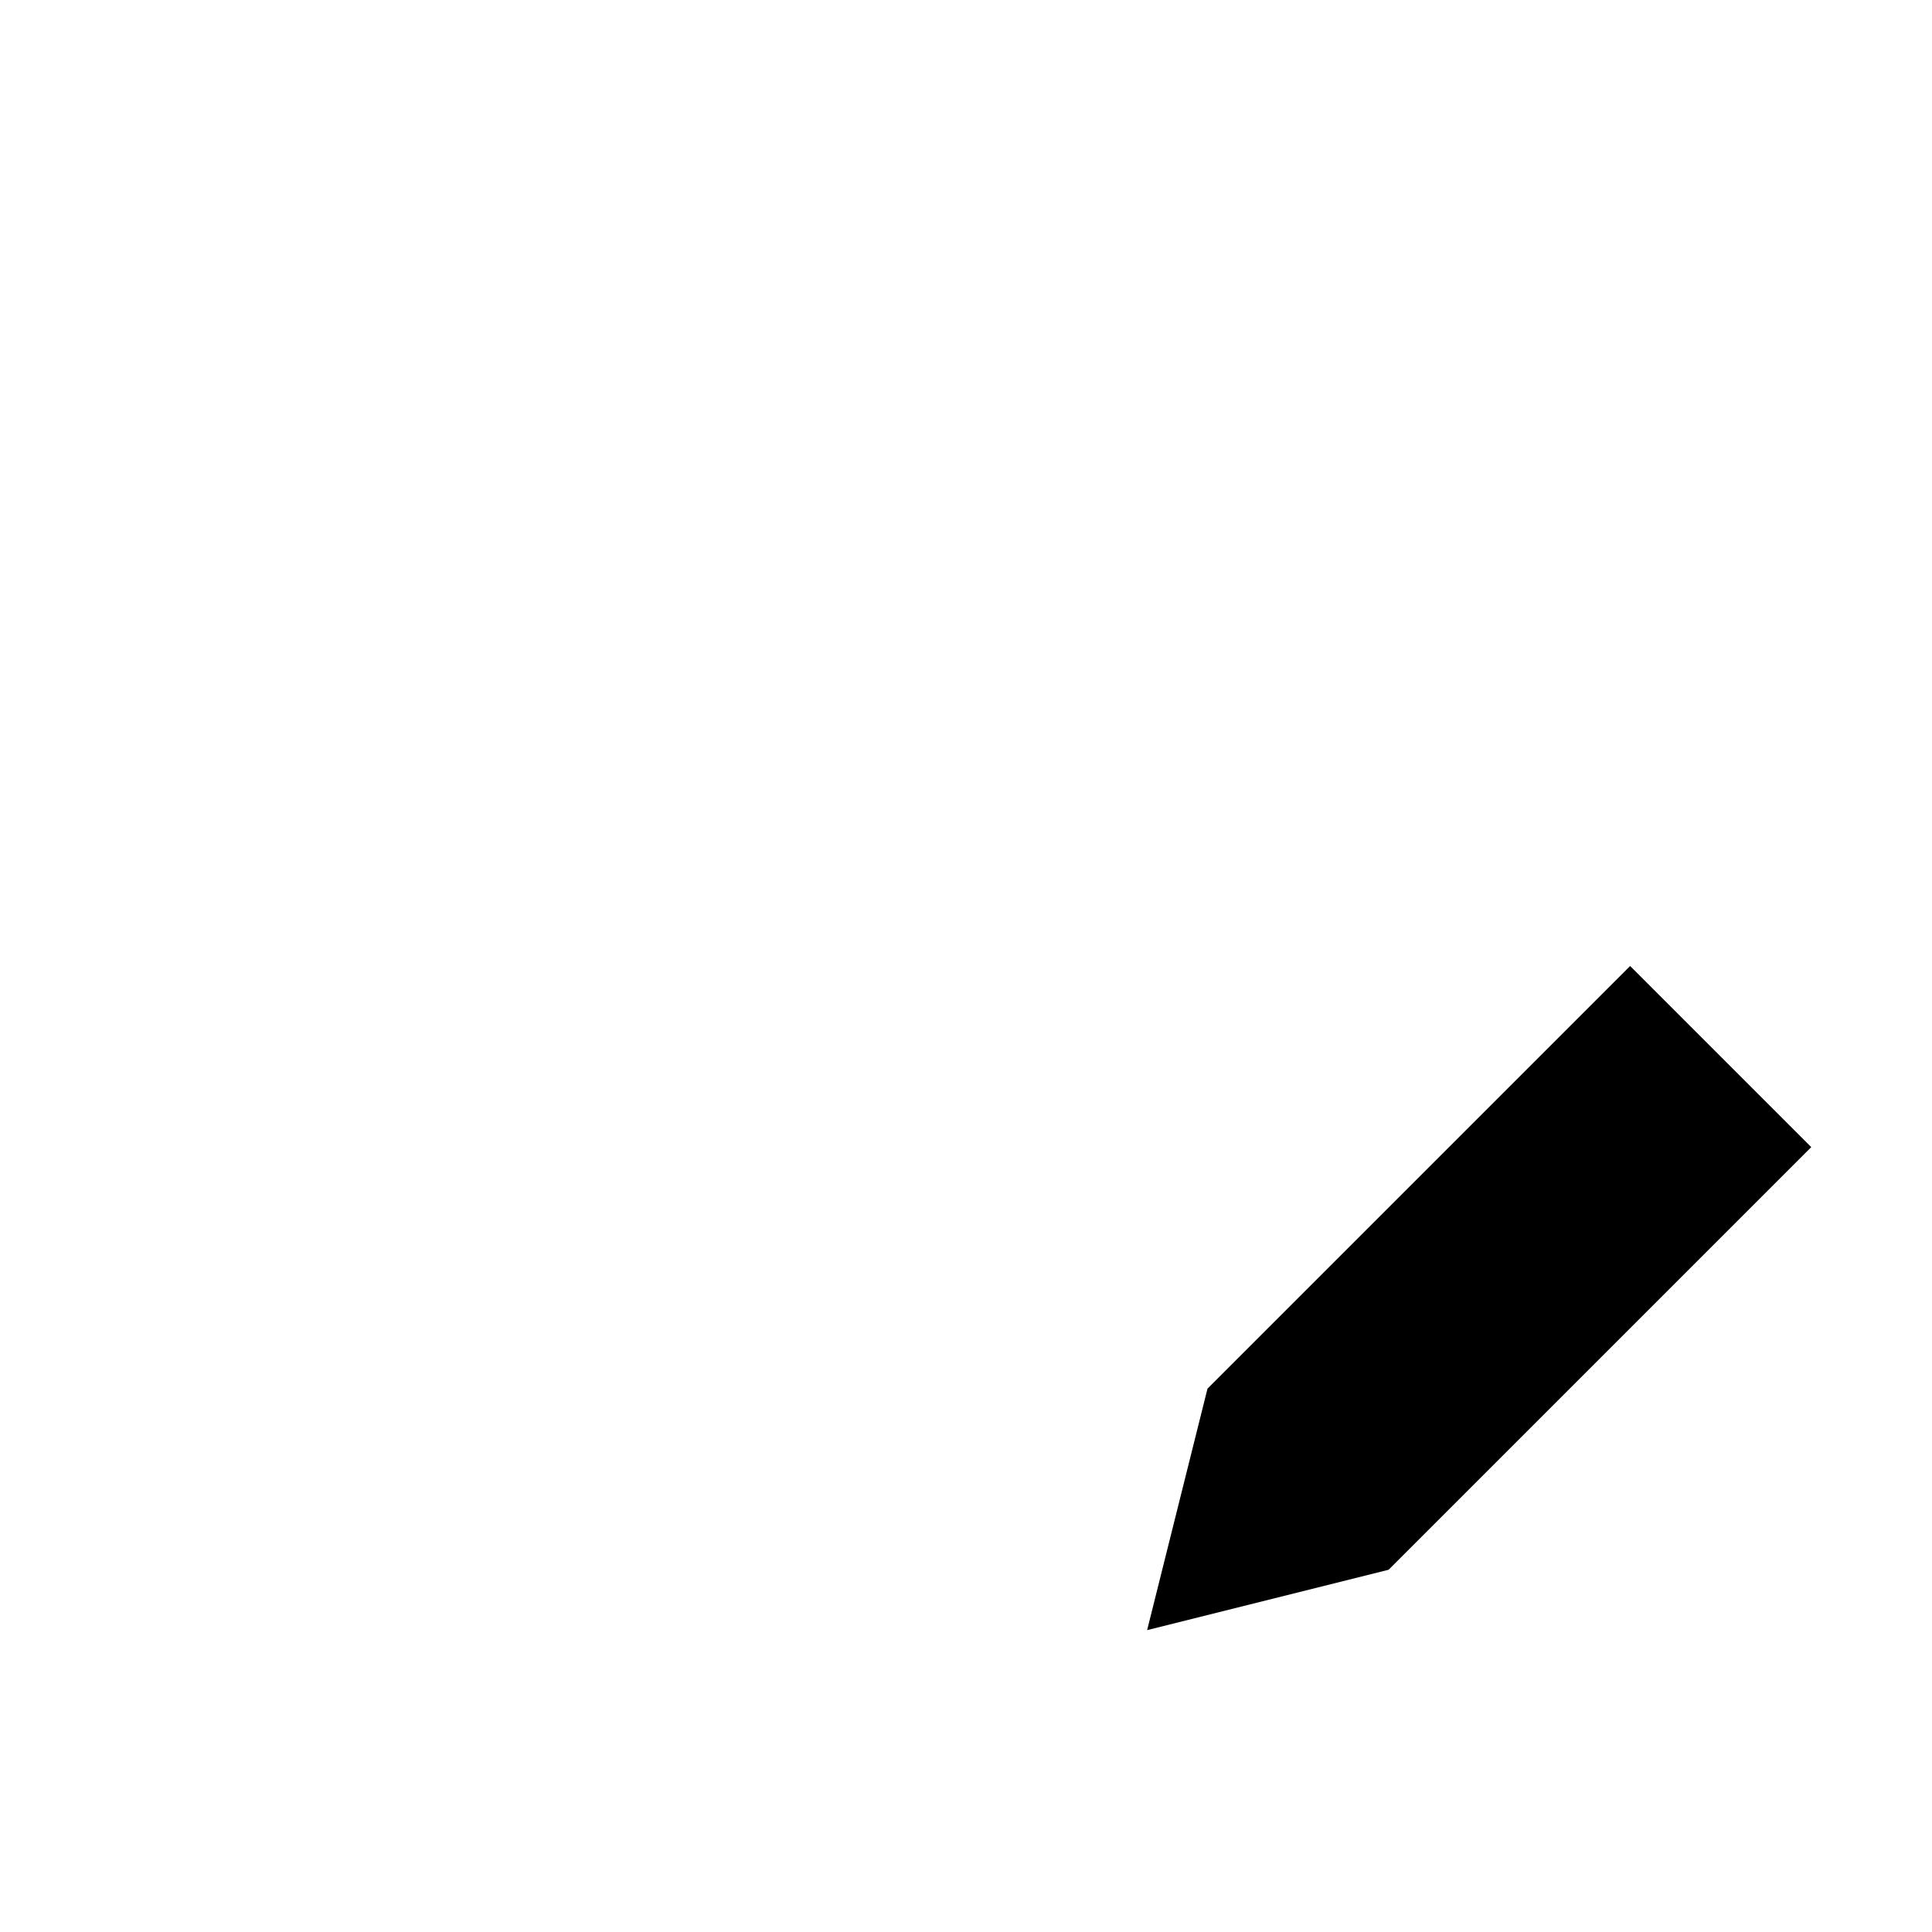
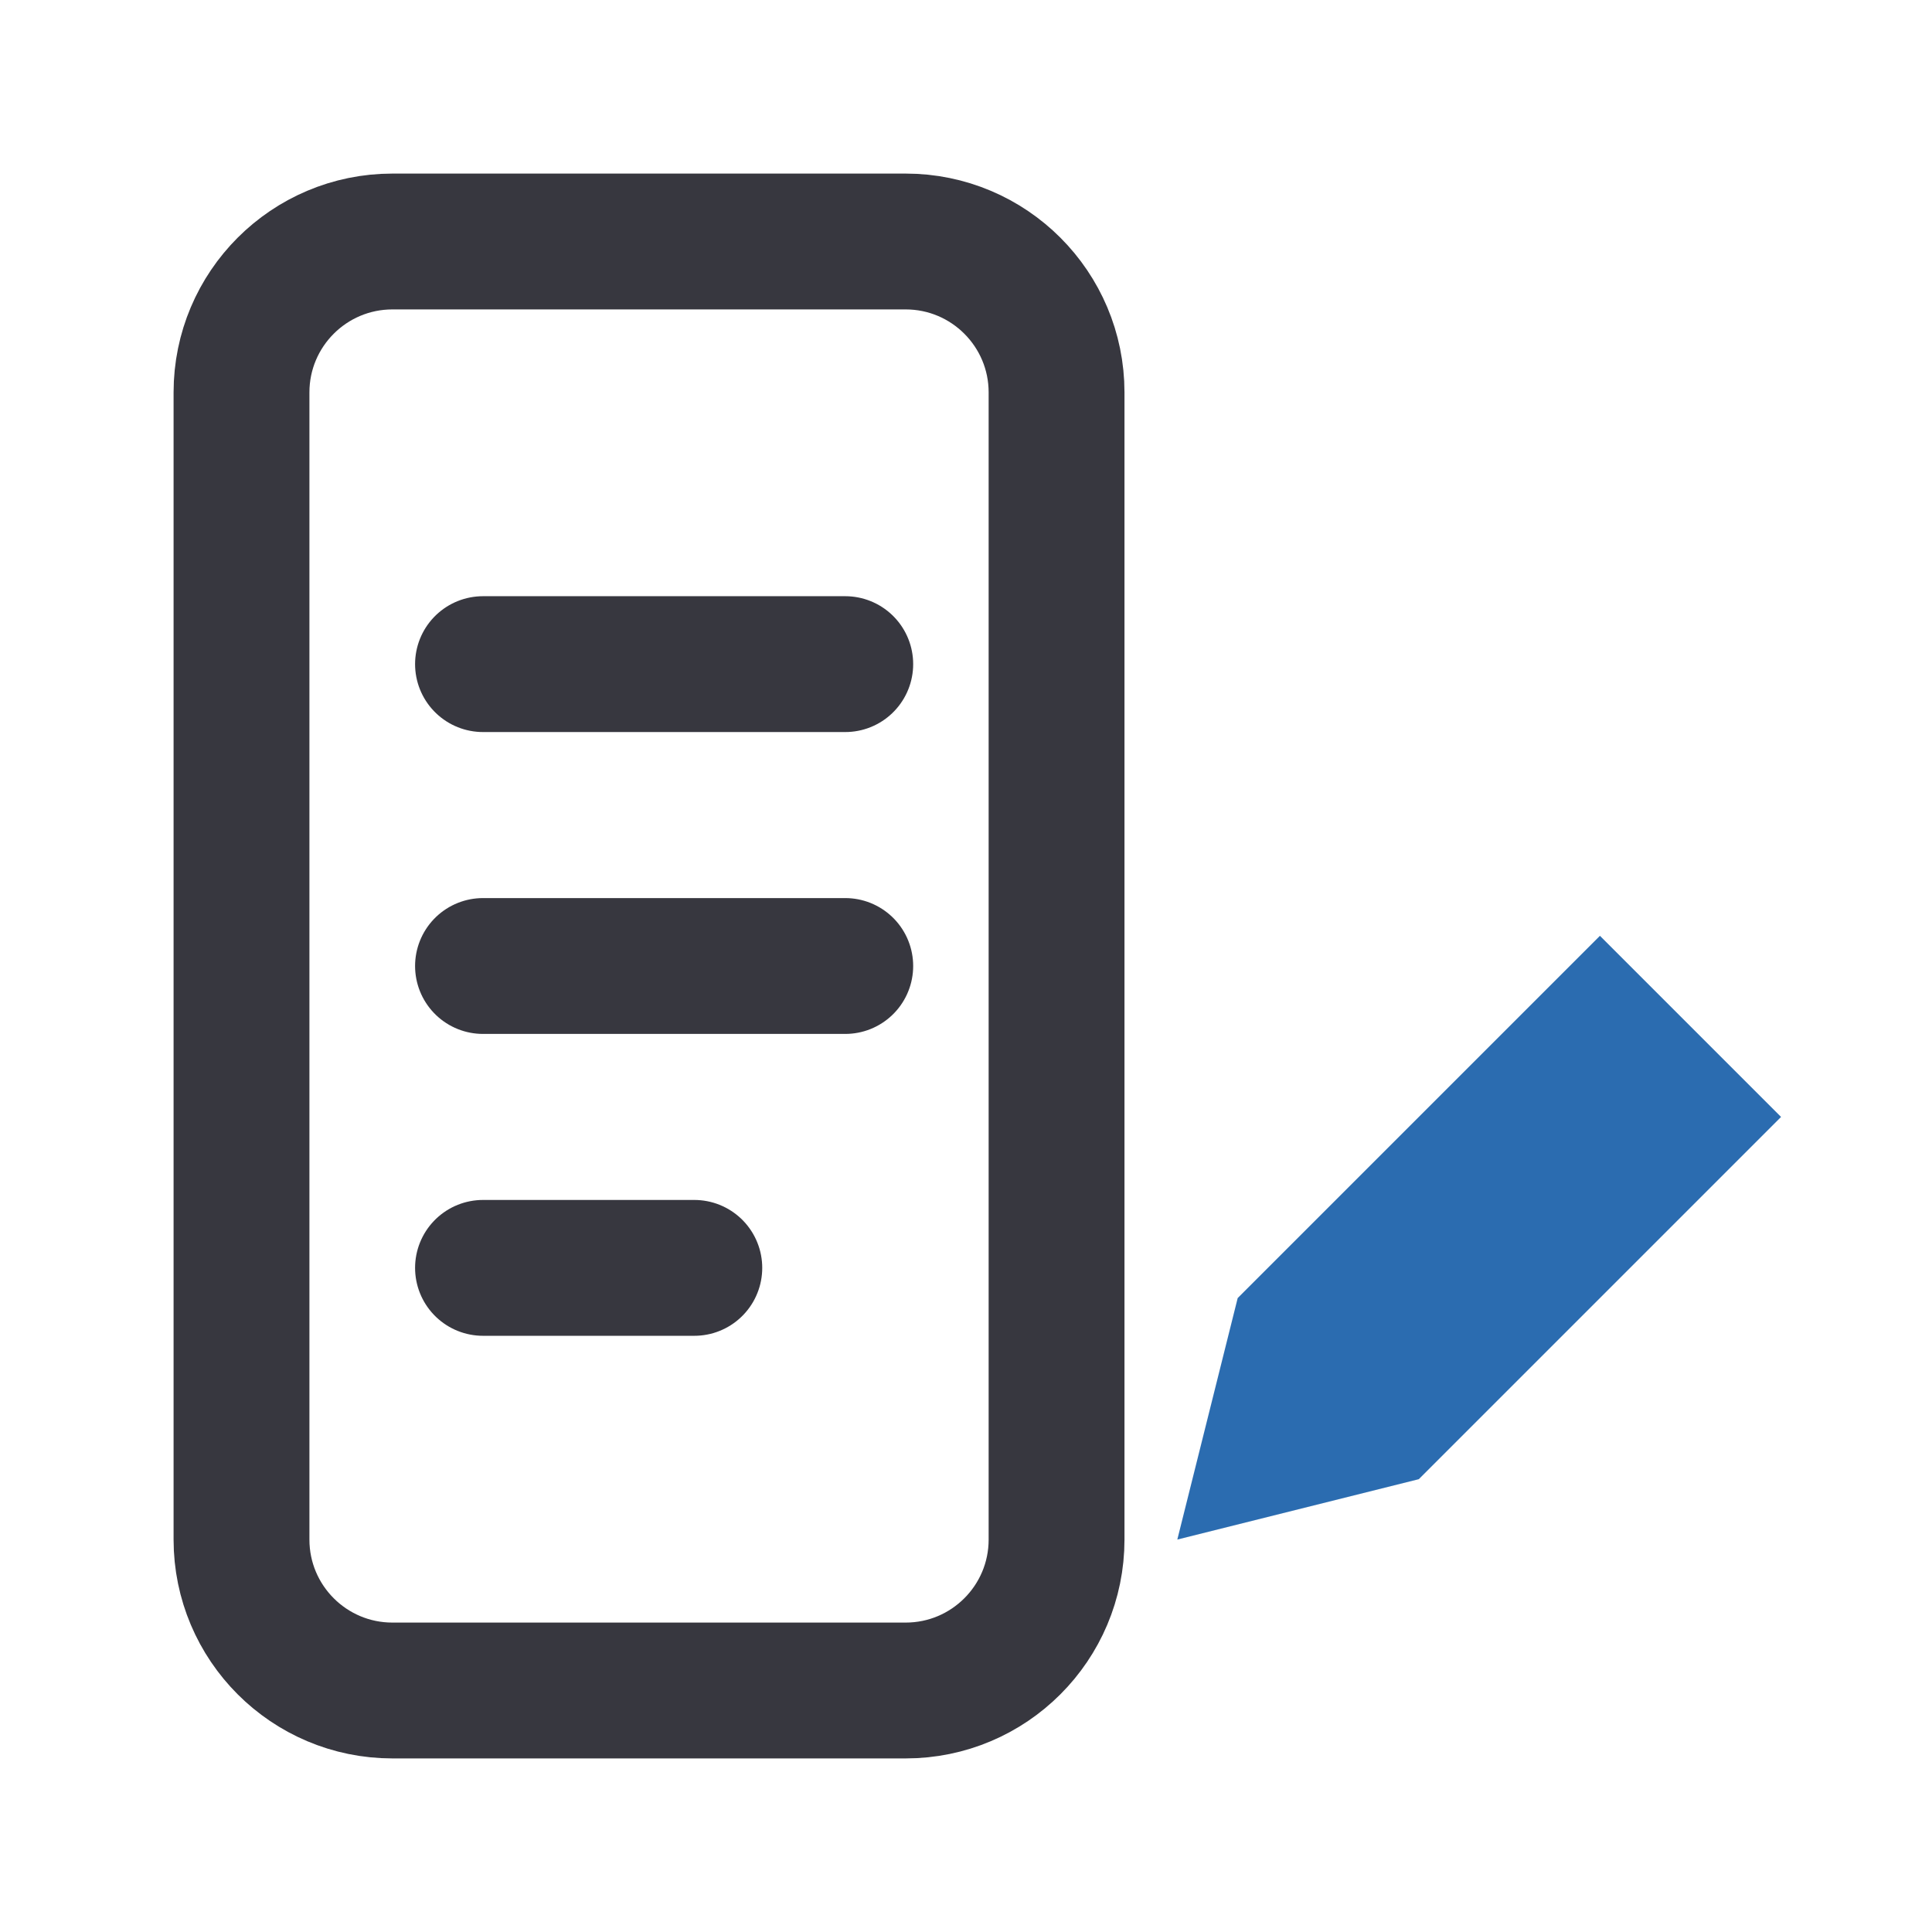
<svg xmlns="http://www.w3.org/2000/svg" viewBox="0 0 64 64" width="64" height="64">
-   <rect x="8" y="6" width="40" height="52" rx="4" fill="none" stroke="context-stroke, #4a4a4a" stroke-width="4" />
-   <path d="M18 20h20M18 30h20M18 40h12" fill="none" stroke="context-stroke, #4a4a4a" stroke-width="4" stroke-linecap="round" />
-   <path d="M40 46l14-14 6 6-14 14-8 2z" fill="context-fill, #2b6cb0" />
+   <style>
+     .ink { stroke: #37373f; }
+     .nib { fill: #2b6cb0; }
+ 
+     @media (prefers-color-scheme: dark) {
+       .ink { stroke: #f4f4f6; }
+       .nib { fill: #8ab4e8; }
+     }
+   </style>
+   <g class="ink" fill="none" stroke-width="4.5" stroke-linecap="round" stroke-linejoin="round">
+     <rect x="8" y="8" width="27" height="48" rx="5" />
+     <path d="M16 22h12M16 32h12M16 42h7" />
+   </g>
+   <path class="nib" d="M41 43 L53 31 l6 6 l-12 12 l-8 2 Z" />
</svg>
